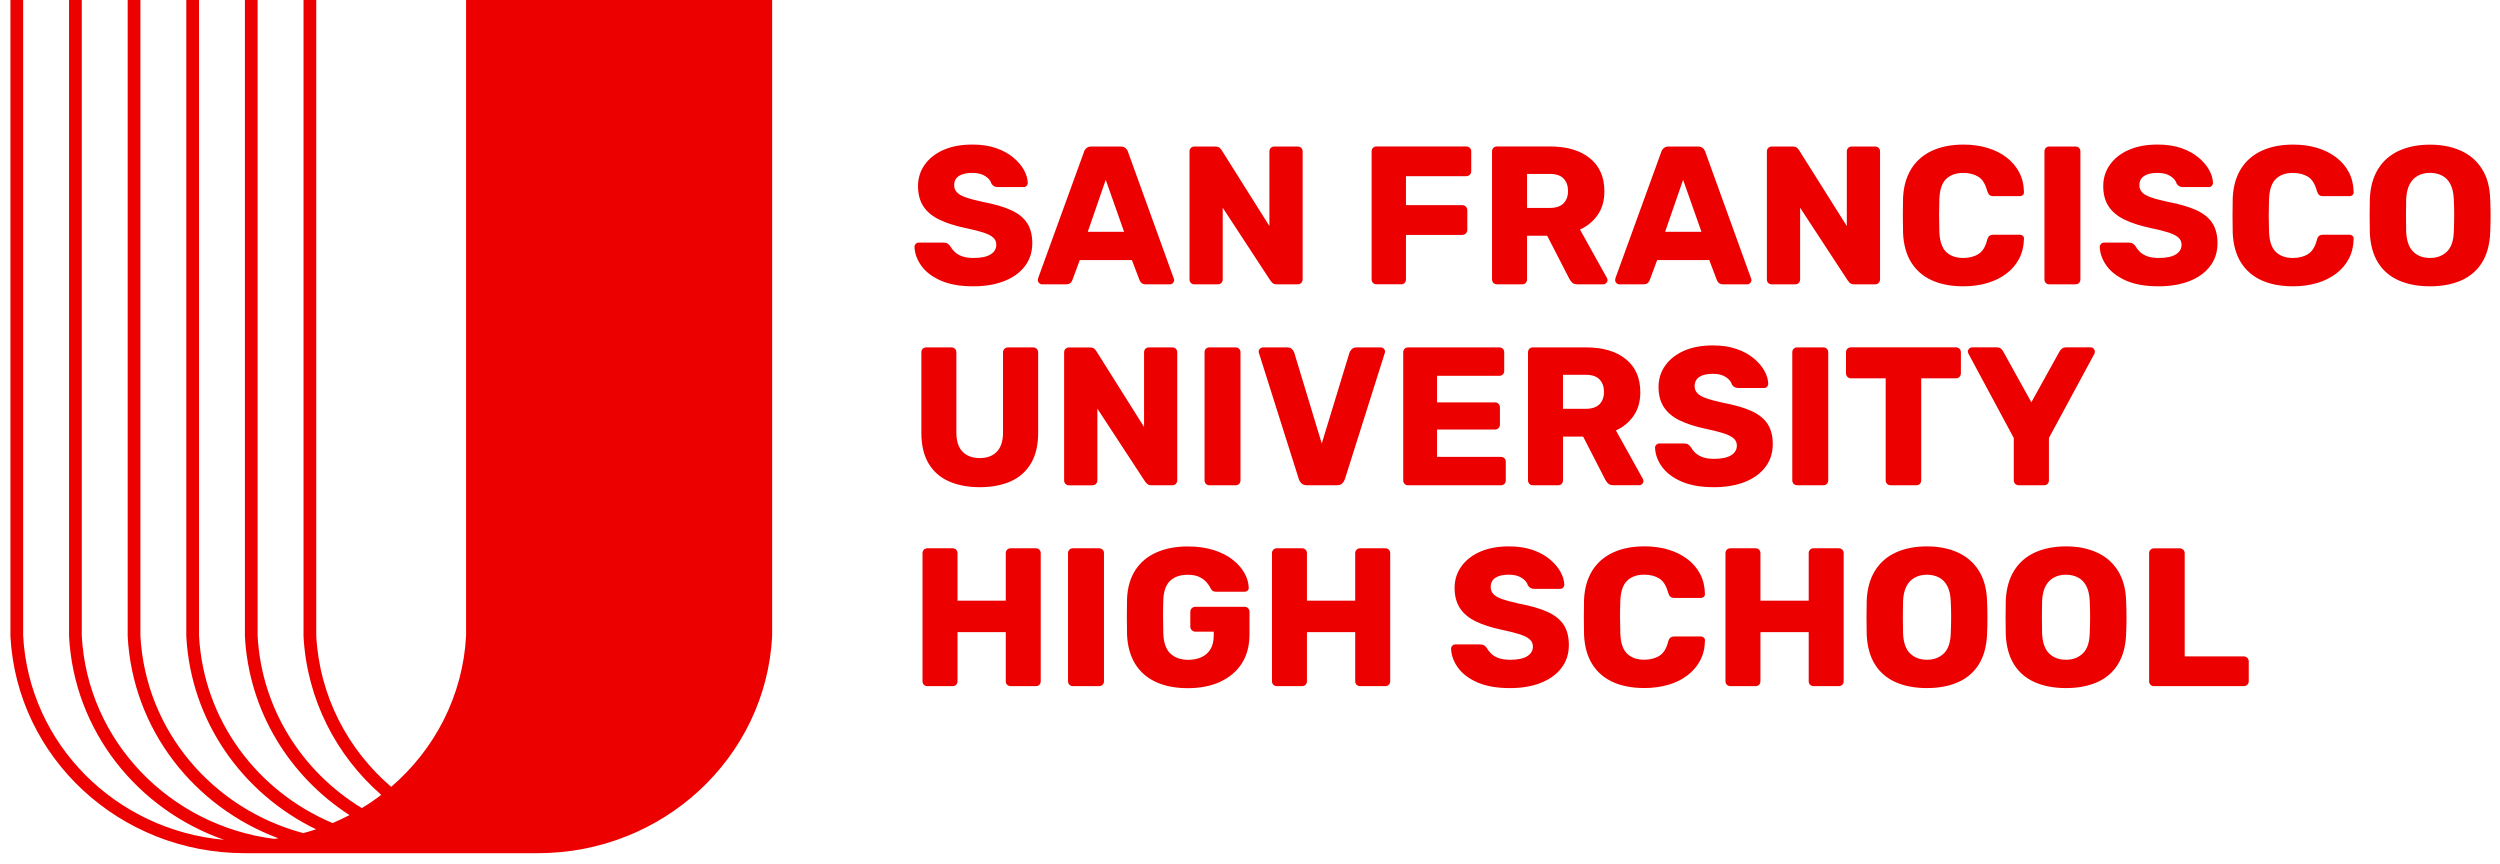
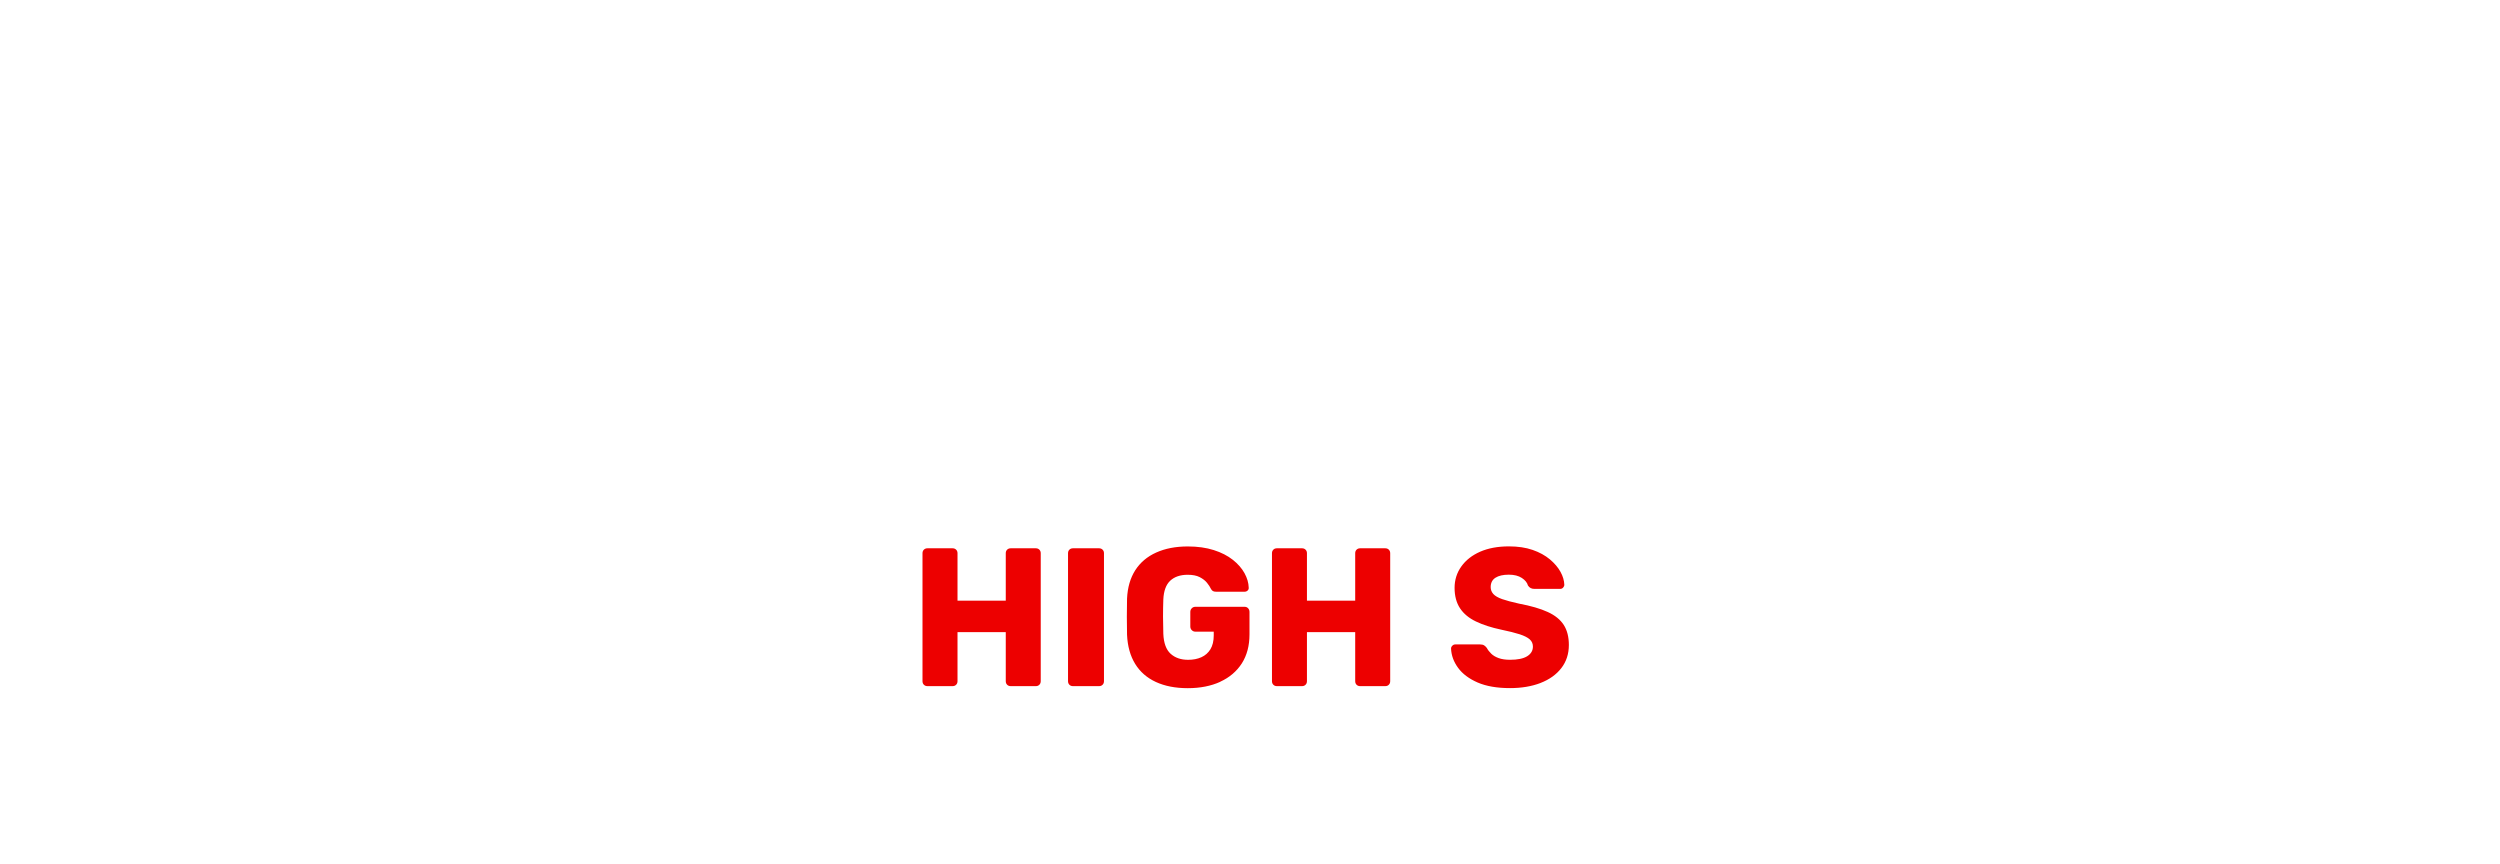
<svg xmlns="http://www.w3.org/2000/svg" width="252" height="87" viewBox="0 0 252 87" fill="none">
-   <path d="M96.022 69.162C96.167 69.162 96.286 69.115 96.378 69.022C96.471 68.929 96.517 68.809 96.517 68.663V63.721H101.381V68.663C101.381 68.809 101.427 68.929 101.519 69.022C101.612 69.115 101.731 69.162 101.876 69.162H104.415C104.56 69.162 104.675 69.115 104.768 69.022C104.86 68.929 104.906 68.809 104.906 68.663V55.763C104.906 55.617 104.86 55.501 104.768 55.408C104.675 55.315 104.557 55.268 104.415 55.268H101.876C101.731 55.268 101.612 55.315 101.519 55.408C101.427 55.501 101.381 55.617 101.381 55.763V60.546H96.517V55.763C96.517 55.617 96.471 55.501 96.378 55.408C96.286 55.315 96.167 55.268 96.022 55.268H93.483C93.338 55.268 93.219 55.315 93.127 55.408C93.034 55.501 92.988 55.617 92.988 55.763V68.663C92.988 68.809 93.034 68.929 93.127 69.022C93.219 69.115 93.338 69.162 93.483 69.162H96.022ZM110.789 69.162C110.934 69.162 111.05 69.115 111.142 69.022C111.235 68.929 111.281 68.809 111.281 68.663V55.763C111.281 55.617 111.235 55.501 111.142 55.408C111.05 55.315 110.931 55.268 110.789 55.268H108.151C108.006 55.268 107.887 55.315 107.795 55.408C107.703 55.501 107.657 55.617 107.657 55.763V68.663C107.657 68.809 107.703 68.929 107.795 69.022C107.887 69.115 108.006 69.162 108.151 69.162H110.789ZM123.004 68.716C123.941 68.287 124.666 67.666 125.181 66.862C125.692 66.054 125.949 65.083 125.949 63.943V61.683C125.949 61.537 125.903 61.414 125.81 61.314C125.718 61.214 125.599 61.165 125.454 61.165H120.495C120.349 61.165 120.227 61.214 120.132 61.314C120.033 61.414 119.983 61.533 119.983 61.683V63.152C119.983 63.298 120.033 63.421 120.132 63.521C120.231 63.621 120.349 63.671 120.495 63.671H122.345V64.046C122.345 64.615 122.232 65.08 122.011 65.446C121.787 65.808 121.484 66.077 121.095 66.25C120.709 66.423 120.264 66.509 119.766 66.509C119.03 66.509 118.44 66.303 117.992 65.894C117.546 65.486 117.302 64.817 117.263 63.89C117.223 62.727 117.223 61.573 117.263 60.437C117.302 59.562 117.536 58.928 117.962 58.532C118.387 58.137 118.974 57.937 119.723 57.937C120.221 57.937 120.626 58.017 120.933 58.176C121.24 58.336 121.484 58.522 121.662 58.742C121.84 58.961 121.975 59.167 122.068 59.366C122.12 59.459 122.183 59.529 122.256 59.576C122.328 59.622 122.437 59.646 122.579 59.646H125.454C125.573 59.646 125.675 59.606 125.761 59.526C125.847 59.446 125.883 59.346 125.87 59.227C125.857 58.752 125.715 58.266 125.448 57.778C125.177 57.289 124.785 56.837 124.267 56.428C123.749 56.019 123.11 55.69 122.348 55.448C121.586 55.205 120.715 55.082 119.729 55.082C118.509 55.082 117.447 55.288 116.541 55.697C115.634 56.106 114.935 56.701 114.433 57.482C113.935 58.263 113.658 59.214 113.606 60.34C113.592 60.922 113.586 61.533 113.586 62.175C113.586 62.816 113.592 63.421 113.606 63.99C113.658 65.14 113.932 66.117 114.423 66.918C114.915 67.719 115.611 68.327 116.511 68.743C117.411 69.158 118.483 69.368 119.729 69.368C120.976 69.368 122.071 69.152 123.007 68.723M131.245 69.162C131.39 69.162 131.509 69.115 131.601 69.022C131.694 68.929 131.74 68.809 131.74 68.663V63.721H136.604V68.663C136.604 68.809 136.65 68.929 136.742 69.022C136.835 69.115 136.953 69.162 137.099 69.162H139.638C139.783 69.162 139.902 69.115 139.994 69.022C140.086 68.929 140.132 68.809 140.132 68.663V55.763C140.132 55.617 140.086 55.501 139.994 55.408C139.902 55.315 139.783 55.268 139.638 55.268H137.099C136.953 55.268 136.835 55.315 136.742 55.408C136.65 55.501 136.604 55.617 136.604 55.763V60.546H131.74V55.763C131.74 55.617 131.694 55.501 131.601 55.408C131.509 55.315 131.39 55.268 131.245 55.268H128.706C128.561 55.268 128.442 55.315 128.353 55.408C128.261 55.501 128.215 55.617 128.215 55.763V68.663C128.215 68.809 128.261 68.929 128.353 69.022C128.445 69.115 128.564 69.162 128.706 69.162H131.245ZM155.285 68.843C156.179 68.497 156.878 67.998 157.383 67.344C157.887 66.689 158.141 65.914 158.141 65.013C158.141 64.206 157.97 63.534 157.63 62.999C157.287 62.464 156.75 62.025 156.014 61.69C155.279 61.351 154.313 61.072 153.119 60.846C152.397 60.686 151.829 60.536 151.414 60.39C151.002 60.244 150.705 60.071 150.527 59.875C150.349 59.675 150.26 59.446 150.26 59.18C150.26 58.758 150.421 58.442 150.741 58.236C151.061 58.03 151.513 57.927 152.09 57.927C152.628 57.927 153.063 58.037 153.399 58.256C153.732 58.476 153.94 58.728 154.019 59.021C154.098 59.14 154.191 59.227 154.296 59.28C154.402 59.333 154.527 59.36 154.669 59.36H157.267C157.386 59.36 157.485 59.316 157.564 59.23C157.643 59.144 157.683 59.047 157.683 58.944C157.67 58.519 157.541 58.087 157.3 57.645C157.056 57.203 156.7 56.781 156.229 56.385C155.757 55.989 155.177 55.67 154.487 55.431C153.798 55.192 153 55.075 152.097 55.075C150.979 55.075 150.016 55.255 149.201 55.611C148.387 55.969 147.753 56.465 147.302 57.1C146.847 57.734 146.622 58.456 146.622 59.263C146.622 60.071 146.807 60.769 147.173 61.318C147.539 61.866 148.073 62.311 148.779 62.647C149.481 62.986 150.332 63.259 151.328 63.471C152.103 63.631 152.723 63.787 153.188 63.937C153.653 64.09 153.993 64.262 154.201 64.452C154.412 64.645 154.517 64.884 154.517 65.176C154.517 65.585 154.323 65.911 153.937 66.15C153.548 66.39 152.974 66.506 152.215 66.506C151.757 66.506 151.371 66.449 151.064 66.336C150.754 66.223 150.504 66.077 150.316 65.891C150.125 65.705 149.976 65.512 149.874 65.316C149.795 65.21 149.706 65.123 149.607 65.057C149.508 64.99 149.366 64.957 149.181 64.957H146.702C146.583 64.957 146.481 65 146.395 65.087C146.309 65.173 146.266 65.269 146.266 65.373C146.293 66.061 146.53 66.709 146.975 67.317C147.42 67.925 148.08 68.42 148.944 68.796C149.811 69.172 150.9 69.361 152.212 69.361C153.366 69.361 154.392 69.188 155.282 68.846M168.16 69.032C168.895 68.813 169.538 68.497 170.089 68.081C170.64 67.666 171.068 67.161 171.378 66.572C171.688 65.984 171.847 65.319 171.86 64.578C171.873 64.459 171.837 64.359 171.751 64.279C171.665 64.199 171.563 64.159 171.444 64.159H168.786C168.615 64.159 168.48 64.196 168.381 64.269C168.282 64.342 168.206 64.478 168.153 64.674C167.982 65.362 167.688 65.838 167.266 66.104C166.844 66.37 166.333 66.499 165.729 66.499C165.007 66.499 164.437 66.296 164.018 65.894C163.596 65.492 163.368 64.821 163.329 63.88C163.289 62.743 163.289 61.63 163.329 60.546C163.368 59.609 163.599 58.938 164.018 58.532C164.437 58.13 165.01 57.927 165.729 57.927C166.333 57.927 166.841 58.057 167.256 58.313C167.668 58.572 167.968 59.051 168.15 59.752C168.216 59.951 168.295 60.088 168.387 60.161C168.48 60.234 168.612 60.27 168.783 60.27H171.441C171.56 60.27 171.662 60.231 171.748 60.151C171.833 60.071 171.87 59.971 171.857 59.855C171.843 59.114 171.682 58.449 171.375 57.861C171.068 57.272 170.636 56.77 170.086 56.352C169.535 55.936 168.892 55.617 168.156 55.398C167.421 55.178 166.62 55.072 165.756 55.072C164.536 55.072 163.477 55.282 162.587 55.697C161.693 56.112 161 56.721 160.499 57.522C160.001 58.323 159.724 59.297 159.671 60.45C159.658 61.018 159.652 61.613 159.652 62.235C159.652 62.856 159.658 63.438 159.671 63.98C159.724 65.156 159.995 66.144 160.489 66.935C160.981 67.729 161.67 68.331 162.557 68.74C163.444 69.148 164.509 69.354 165.756 69.354C166.623 69.354 167.421 69.245 168.156 69.025M176.961 69.162C177.106 69.162 177.222 69.115 177.314 69.022C177.407 68.929 177.453 68.809 177.453 68.663V63.721H182.317V68.663C182.317 68.809 182.363 68.929 182.455 69.022C182.548 69.115 182.666 69.162 182.808 69.162H185.347C185.493 69.162 185.611 69.115 185.704 69.022C185.796 68.929 185.842 68.809 185.842 68.663V55.763C185.842 55.617 185.796 55.501 185.704 55.408C185.611 55.315 185.493 55.268 185.347 55.268H182.808C182.663 55.268 182.544 55.315 182.455 55.408C182.363 55.501 182.317 55.617 182.317 55.763V60.546H177.453V55.763C177.453 55.617 177.407 55.501 177.314 55.408C177.222 55.315 177.103 55.268 176.961 55.268H174.422C174.277 55.268 174.158 55.315 174.066 55.408C173.974 55.501 173.927 55.617 173.927 55.763V68.663C173.927 68.809 173.974 68.929 174.066 69.022C174.158 69.115 174.277 69.162 174.422 69.162H176.961ZM197.378 68.763C198.271 68.367 198.967 67.769 199.465 66.968C199.963 66.167 200.24 65.166 200.293 63.963C200.319 63.395 200.332 62.827 200.332 62.258C200.332 61.69 200.319 61.115 200.293 60.533C200.253 59.343 199.976 58.339 199.465 57.525C198.954 56.711 198.248 56.099 197.348 55.69C196.448 55.278 195.409 55.075 194.228 55.075C193.048 55.075 191.989 55.282 191.099 55.69C190.205 56.099 189.506 56.711 189.001 57.525C188.497 58.339 188.216 59.34 188.164 60.533C188.151 61.115 188.144 61.69 188.144 62.258C188.144 62.827 188.151 63.395 188.164 63.963C188.216 65.166 188.493 66.17 188.991 66.968C189.489 67.769 190.185 68.367 191.079 68.763C191.973 69.158 193.021 69.358 194.228 69.358C195.435 69.358 196.484 69.158 197.378 68.763ZM192.536 65.868C192.104 65.442 191.867 64.768 191.827 63.844C191.814 63.262 191.808 62.714 191.808 62.198C191.808 61.683 191.814 61.148 191.827 60.593C191.854 59.971 191.973 59.466 192.184 59.074C192.395 58.685 192.675 58.396 193.031 58.21C193.384 58.024 193.786 57.931 194.232 57.931C194.677 57.931 195.099 58.024 195.452 58.21C195.808 58.396 196.085 58.682 196.289 59.074C196.494 59.463 196.609 59.968 196.636 60.593C196.662 61.148 196.675 61.683 196.675 62.198C196.675 62.714 196.662 63.265 196.636 63.844C196.609 64.771 196.375 65.446 195.936 65.868C195.498 66.29 194.927 66.503 194.235 66.503C193.542 66.503 192.975 66.29 192.543 65.868M211.396 68.763C212.29 68.367 212.982 67.769 213.484 66.968C213.982 66.167 214.259 65.166 214.311 63.963C214.338 63.395 214.351 62.827 214.351 62.258C214.351 61.69 214.338 61.115 214.311 60.533C214.272 59.343 213.995 58.339 213.484 57.525C212.972 56.711 212.267 56.099 211.366 55.69C210.466 55.278 209.427 55.075 208.247 55.075C207.066 55.075 206.008 55.282 205.117 55.69C204.224 56.099 203.525 56.711 203.02 57.525C202.515 58.339 202.235 59.34 202.182 60.533C202.169 61.115 202.163 61.69 202.163 62.258C202.163 62.827 202.169 63.395 202.182 63.963C202.235 65.166 202.509 66.17 203.01 66.968C203.508 67.769 204.204 68.367 205.098 68.763C205.991 69.158 207.04 69.358 208.247 69.358C209.454 69.358 210.506 69.158 211.396 68.763ZM206.552 65.868C206.12 65.442 205.882 64.768 205.843 63.844C205.83 63.262 205.823 62.714 205.823 62.198C205.823 61.683 205.83 61.148 205.843 60.593C205.869 59.971 205.988 59.466 206.196 59.074C206.407 58.685 206.687 58.396 207.043 58.21C207.399 58.024 207.798 57.931 208.244 57.931C208.689 57.931 209.111 58.024 209.464 58.21C209.817 58.396 210.097 58.682 210.301 59.074C210.506 59.463 210.618 59.968 210.644 60.593C210.671 61.148 210.684 61.683 210.684 62.198C210.684 62.714 210.671 63.265 210.644 63.844C210.618 64.771 210.387 65.446 209.945 65.868C209.507 66.29 208.939 66.503 208.244 66.503C207.548 66.503 206.984 66.29 206.552 65.868ZM226.163 69.162C226.308 69.162 226.43 69.115 226.526 69.022C226.625 68.929 226.674 68.809 226.674 68.663V66.679C226.674 66.532 226.625 66.409 226.526 66.313C226.427 66.213 226.305 66.164 226.163 66.164H220.218V55.767C220.218 55.62 220.168 55.504 220.069 55.411C219.97 55.318 219.855 55.272 219.726 55.272H217.128C216.982 55.272 216.864 55.318 216.771 55.411C216.679 55.504 216.633 55.62 216.633 55.767V68.666C216.633 68.813 216.679 68.932 216.771 69.025C216.864 69.118 216.982 69.165 217.128 69.165H226.163V69.162Z" fill="#ED0000" />
-   <path d="M101.869 48.524C102.75 48.135 103.432 47.53 103.917 46.719C104.402 45.905 104.646 44.871 104.646 43.615V35.518C104.646 35.372 104.596 35.252 104.498 35.159C104.399 35.066 104.283 35.02 104.155 35.02H101.596C101.464 35.02 101.351 35.066 101.253 35.159C101.154 35.252 101.104 35.372 101.104 35.518V43.595C101.104 44.456 100.896 45.101 100.484 45.529C100.072 45.958 99.498 46.174 98.763 46.174C98.027 46.174 97.434 45.958 97.022 45.529C96.609 45.101 96.402 44.456 96.402 43.595V35.518C96.402 35.372 96.355 35.252 96.263 35.159C96.171 35.066 96.052 35.02 95.907 35.02H93.368C93.223 35.02 93.104 35.066 93.011 35.159C92.919 35.252 92.873 35.372 92.873 35.518V43.615C92.873 44.871 93.117 45.908 93.602 46.719C94.087 47.534 94.772 48.135 95.66 48.524C96.547 48.913 97.579 49.109 98.76 49.109C99.94 49.109 100.992 48.913 101.869 48.524ZM110.12 48.913C110.265 48.913 110.384 48.867 110.476 48.773C110.569 48.68 110.615 48.561 110.615 48.414V41.192L115.42 48.534C115.446 48.574 115.509 48.647 115.608 48.754C115.706 48.86 115.858 48.913 116.069 48.913H118.176C118.322 48.913 118.437 48.863 118.529 48.764C118.622 48.664 118.668 48.547 118.668 48.418V35.518C118.668 35.372 118.622 35.252 118.529 35.159C118.437 35.066 118.318 35.02 118.176 35.02H115.815C115.67 35.02 115.551 35.066 115.459 35.159C115.367 35.252 115.321 35.372 115.321 35.518V43.04L110.516 35.402C110.489 35.349 110.427 35.272 110.328 35.172C110.229 35.073 110.067 35.023 109.846 35.023H107.759C107.614 35.023 107.495 35.069 107.403 35.163C107.31 35.255 107.264 35.375 107.264 35.521V48.421C107.264 48.567 107.31 48.687 107.403 48.78C107.495 48.873 107.614 48.92 107.759 48.92H110.12V48.913ZM124.551 48.913C124.696 48.913 124.811 48.867 124.904 48.773C124.996 48.68 125.042 48.561 125.042 48.414V35.515C125.042 35.369 124.996 35.249 124.904 35.156C124.811 35.063 124.693 35.016 124.551 35.016H121.913C121.768 35.016 121.649 35.063 121.557 35.156C121.464 35.249 121.418 35.369 121.418 35.515V48.414C121.418 48.561 121.464 48.68 121.557 48.773C121.649 48.867 121.768 48.913 121.913 48.913H124.551ZM134.751 48.913C134.988 48.913 135.166 48.853 135.292 48.734C135.417 48.614 135.506 48.474 135.559 48.318L139.575 35.618C139.602 35.551 139.615 35.492 139.615 35.438C139.615 35.332 139.572 35.236 139.486 35.149C139.401 35.063 139.298 35.02 139.18 35.02H136.739C136.528 35.02 136.37 35.079 136.258 35.199C136.146 35.319 136.07 35.432 136.03 35.538L133.234 44.705L130.457 35.538C130.431 35.432 130.358 35.319 130.239 35.199C130.121 35.079 129.956 35.02 129.748 35.02H127.308C127.189 35.02 127.087 35.063 127.001 35.149C126.915 35.236 126.873 35.332 126.873 35.438C126.873 35.492 126.886 35.551 126.912 35.618L130.929 48.318C130.981 48.478 131.074 48.614 131.202 48.734C131.334 48.853 131.509 48.913 131.733 48.913H134.751ZM151.289 48.913C151.434 48.913 151.553 48.867 151.645 48.773C151.737 48.68 151.783 48.561 151.783 48.414V46.55C151.783 46.404 151.737 46.287 151.645 46.194C151.553 46.101 151.434 46.055 151.289 46.055H144.852V43.296H150.698C150.844 43.296 150.962 43.246 151.055 43.146C151.147 43.047 151.193 42.93 151.193 42.801V41.075C151.193 40.929 151.147 40.806 151.055 40.71C150.962 40.61 150.844 40.56 150.698 40.56H144.852V37.881H151.131C151.276 37.881 151.394 37.835 151.487 37.742C151.576 37.649 151.625 37.529 151.625 37.383V35.518C151.625 35.372 151.579 35.252 151.487 35.159C151.394 35.066 151.276 35.02 151.131 35.02H141.936C141.791 35.02 141.673 35.066 141.584 35.159C141.491 35.252 141.445 35.372 141.445 35.518V48.418C141.445 48.564 141.491 48.684 141.584 48.777C141.676 48.87 141.795 48.916 141.936 48.916H151.289V48.913ZM157.057 48.913C157.202 48.913 157.32 48.867 157.413 48.773C157.505 48.68 157.551 48.561 157.551 48.414V44.007H159.579L161.822 48.371C161.874 48.478 161.96 48.594 162.079 48.72C162.198 48.847 162.379 48.91 162.63 48.91H165.228C165.347 48.91 165.446 48.867 165.532 48.78C165.617 48.694 165.66 48.597 165.66 48.491C165.66 48.424 165.64 48.351 165.601 48.272L162.884 43.389C163.619 43.056 164.213 42.568 164.664 41.92C165.116 41.272 165.344 40.477 165.344 39.54C165.344 38.097 164.856 36.984 163.876 36.196C162.897 35.408 161.561 35.016 159.869 35.016H154.514C154.369 35.016 154.25 35.063 154.161 35.156C154.069 35.249 154.023 35.369 154.023 35.515V48.414C154.023 48.561 154.069 48.68 154.161 48.773C154.253 48.867 154.372 48.913 154.514 48.913H157.057ZM157.548 37.778H159.833C160.476 37.778 160.945 37.938 161.241 38.254C161.535 38.573 161.683 38.988 161.683 39.503C161.683 40.019 161.528 40.447 161.222 40.753C160.915 41.056 160.45 41.209 159.833 41.209H157.548V37.775V37.778ZM175.84 48.594C176.734 48.248 177.433 47.75 177.938 47.095C178.442 46.44 178.696 45.662 178.696 44.765C178.696 43.957 178.525 43.286 178.185 42.751C177.842 42.216 177.305 41.78 176.569 41.441C175.834 41.102 174.871 40.823 173.674 40.597C172.952 40.437 172.384 40.288 171.972 40.142C171.56 39.995 171.263 39.826 171.085 39.626C170.907 39.427 170.818 39.198 170.818 38.932C170.818 38.51 170.98 38.194 171.303 37.988C171.623 37.782 172.074 37.679 172.651 37.679C173.189 37.679 173.628 37.788 173.961 38.004C174.297 38.224 174.501 38.476 174.581 38.769C174.66 38.889 174.752 38.975 174.858 39.028C174.963 39.081 175.088 39.108 175.23 39.108H177.829C177.948 39.108 178.047 39.065 178.122 38.978C178.202 38.892 178.241 38.795 178.241 38.689C178.228 38.267 178.099 37.831 177.859 37.389C177.615 36.947 177.258 36.525 176.787 36.13C176.315 35.731 175.735 35.415 175.046 35.176C174.356 34.937 173.558 34.817 172.655 34.817C171.54 34.817 170.574 34.996 169.759 35.352C168.945 35.711 168.312 36.206 167.86 36.841C167.408 37.476 167.181 38.197 167.181 39.005C167.181 39.812 167.362 40.511 167.731 41.059C168.097 41.607 168.635 42.053 169.337 42.388C170.04 42.727 170.89 43 171.886 43.213C172.661 43.372 173.281 43.529 173.746 43.678C174.211 43.831 174.551 44.004 174.759 44.193C174.97 44.386 175.075 44.629 175.075 44.918C175.075 45.327 174.881 45.652 174.495 45.892C174.109 46.131 173.532 46.251 172.773 46.251C172.315 46.251 171.929 46.194 171.623 46.081C171.316 45.968 171.065 45.819 170.874 45.632C170.683 45.45 170.538 45.257 170.432 45.057C170.353 44.951 170.264 44.865 170.165 44.801C170.066 44.735 169.924 44.702 169.743 44.702H167.263C167.144 44.702 167.042 44.745 166.956 44.831C166.871 44.918 166.828 45.014 166.828 45.121C166.854 45.809 167.091 46.457 167.537 47.065C167.982 47.673 168.638 48.165 169.505 48.544C170.373 48.92 171.461 49.109 172.773 49.109C173.928 49.109 174.953 48.936 175.844 48.594M183.794 48.913C183.939 48.913 184.055 48.867 184.147 48.773C184.24 48.68 184.286 48.561 184.286 48.414V35.515C184.286 35.369 184.24 35.249 184.147 35.156C184.055 35.063 183.936 35.016 183.794 35.016H181.156C181.011 35.016 180.892 35.063 180.8 35.156C180.708 35.249 180.662 35.369 180.662 35.515V48.414C180.662 48.561 180.708 48.68 180.8 48.773C180.892 48.867 181.008 48.913 181.156 48.913H183.794ZM193.163 48.913C193.308 48.913 193.427 48.867 193.519 48.773C193.612 48.68 193.658 48.561 193.658 48.414V38.134H197.163C197.308 38.134 197.427 38.084 197.52 37.984C197.612 37.885 197.658 37.768 197.658 37.635V35.511C197.658 35.365 197.612 35.246 197.52 35.153C197.427 35.059 197.308 35.013 197.163 35.013H186.571C186.426 35.013 186.307 35.059 186.215 35.153C186.123 35.246 186.076 35.365 186.076 35.511V37.635C186.076 37.768 186.123 37.885 186.215 37.984C186.307 38.084 186.426 38.134 186.571 38.134H190.077V48.414C190.077 48.561 190.123 48.68 190.215 48.773C190.307 48.867 190.426 48.913 190.571 48.913H193.17H193.163ZM206.041 48.913C206.186 48.913 206.301 48.867 206.394 48.773C206.486 48.68 206.532 48.561 206.532 48.414V44.147L211.119 35.651C211.133 35.611 211.142 35.575 211.149 35.541C211.156 35.508 211.159 35.472 211.159 35.432C211.159 35.325 211.119 35.229 211.04 35.142C210.961 35.056 210.862 35.013 210.743 35.013H208.283C208.085 35.013 207.93 35.063 207.822 35.163C207.709 35.262 207.634 35.352 207.597 35.432L204.761 40.55L201.925 35.432C201.899 35.352 201.83 35.262 201.718 35.163C201.605 35.063 201.45 35.013 201.256 35.013H198.796C198.677 35.013 198.575 35.056 198.489 35.142C198.403 35.229 198.36 35.325 198.36 35.432C198.36 35.472 198.367 35.508 198.38 35.541C198.393 35.575 198.407 35.611 198.42 35.651L202.987 44.147V48.414C202.987 48.561 203.037 48.68 203.136 48.773C203.234 48.867 203.347 48.913 203.479 48.913H206.041Z" fill="#ED0000" />
-   <path d="M101.199 28.345C102.093 28 102.792 27.501 103.296 26.846C103.801 26.192 104.055 25.414 104.055 24.513C104.055 23.705 103.883 23.034 103.544 22.499C103.201 21.964 102.663 21.528 101.931 21.189C101.199 20.85 100.233 20.571 99.036 20.345C98.313 20.185 97.746 20.036 97.334 19.89C96.922 19.743 96.625 19.574 96.447 19.374C96.269 19.175 96.18 18.946 96.18 18.68C96.18 18.258 96.341 17.942 96.661 17.736C96.981 17.53 97.433 17.427 98.01 17.427C98.548 17.427 98.986 17.536 99.319 17.756C99.656 17.975 99.86 18.228 99.939 18.52C100.018 18.64 100.111 18.726 100.216 18.779C100.322 18.833 100.447 18.859 100.589 18.859H103.187C103.306 18.859 103.405 18.816 103.481 18.73C103.56 18.643 103.6 18.547 103.6 18.44C103.586 18.018 103.458 17.583 103.217 17.141C102.973 16.699 102.617 16.277 102.142 15.881C101.671 15.486 101.09 15.166 100.401 14.927C99.712 14.688 98.914 14.572 98.01 14.572C96.895 14.572 95.929 14.751 95.115 15.107C94.3 15.466 93.667 15.961 93.215 16.596C92.763 17.231 92.536 17.952 92.536 18.759C92.536 19.567 92.721 20.265 93.087 20.814C93.453 21.362 93.99 21.807 94.692 22.143C95.395 22.482 96.246 22.755 97.242 22.968C98.017 23.127 98.637 23.283 99.102 23.433C99.567 23.586 99.906 23.755 100.114 23.948C100.325 24.141 100.427 24.38 100.427 24.673C100.427 25.085 100.233 25.407 99.847 25.646C99.461 25.886 98.884 26.002 98.126 26.002C97.667 26.002 97.281 25.946 96.975 25.833C96.668 25.72 96.417 25.57 96.226 25.387C96.035 25.201 95.89 25.008 95.784 24.812C95.705 24.706 95.616 24.619 95.517 24.553C95.418 24.486 95.276 24.453 95.095 24.453H92.615C92.496 24.453 92.394 24.496 92.308 24.583C92.223 24.669 92.18 24.766 92.18 24.872C92.206 25.56 92.444 26.208 92.889 26.816C93.334 27.425 93.99 27.917 94.857 28.296C95.725 28.674 96.813 28.86 98.126 28.86C99.28 28.86 100.305 28.688 101.196 28.345M107.442 28.661C107.666 28.661 107.821 28.611 107.913 28.512C108.005 28.412 108.065 28.322 108.091 28.242L108.84 26.218H114.096L114.865 28.242C114.891 28.322 114.954 28.412 115.053 28.512C115.152 28.611 115.3 28.661 115.498 28.661H117.918C118.037 28.661 118.139 28.618 118.225 28.532C118.311 28.445 118.354 28.349 118.354 28.242C118.354 28.176 118.34 28.116 118.314 28.063L113.707 15.323C113.668 15.177 113.585 15.047 113.463 14.937C113.338 14.824 113.163 14.768 112.942 14.768H110.027C109.803 14.768 109.631 14.824 109.506 14.937C109.381 15.05 109.298 15.18 109.262 15.323L104.635 28.063C104.622 28.116 104.615 28.176 104.615 28.242C104.615 28.349 104.658 28.445 104.744 28.532C104.83 28.618 104.925 28.661 105.031 28.661H107.455H107.442ZM111.458 18.125L113.308 23.363H109.648L111.458 18.125ZM122.759 28.661C122.905 28.661 123.02 28.615 123.112 28.521C123.205 28.428 123.251 28.309 123.251 28.163V20.94L128.056 28.282C128.082 28.322 128.145 28.395 128.244 28.502C128.342 28.608 128.497 28.661 128.705 28.661H130.812C130.958 28.661 131.076 28.611 131.169 28.512C131.261 28.412 131.307 28.299 131.307 28.166V15.266C131.307 15.12 131.261 15.004 131.169 14.911C131.076 14.818 130.958 14.771 130.812 14.771H128.451C128.306 14.771 128.187 14.818 128.095 14.911C128.003 15.004 127.957 15.123 127.957 15.266V22.788L123.152 15.15C123.125 15.097 123.063 15.02 122.964 14.921C122.865 14.821 122.703 14.771 122.482 14.771H120.395C120.25 14.771 120.131 14.818 120.042 14.911C119.95 15.004 119.904 15.123 119.904 15.266V28.166C119.904 28.312 119.95 28.432 120.042 28.525C120.134 28.618 120.253 28.664 120.395 28.664H122.759V28.661ZM141.227 28.661C141.372 28.661 141.49 28.615 141.583 28.521C141.675 28.428 141.721 28.309 141.721 28.163V23.679H147.39C147.535 23.679 147.657 23.629 147.756 23.529C147.855 23.43 147.905 23.313 147.905 23.18V21.196C147.905 21.05 147.855 20.927 147.756 20.827C147.657 20.727 147.535 20.677 147.39 20.677H141.721V17.759H147.786C147.931 17.759 148.053 17.712 148.152 17.619C148.251 17.526 148.3 17.407 148.3 17.261V15.256C148.3 15.11 148.251 14.994 148.152 14.901C148.053 14.807 147.931 14.761 147.786 14.761H138.75C138.605 14.761 138.486 14.807 138.397 14.901C138.305 14.994 138.259 15.113 138.259 15.256V28.156C138.259 28.302 138.305 28.422 138.397 28.515C138.49 28.608 138.608 28.654 138.75 28.654H141.23L141.227 28.661ZM153.435 28.661C153.58 28.661 153.695 28.615 153.788 28.521C153.88 28.428 153.926 28.309 153.926 28.163V23.759H155.954L158.2 28.123C158.253 28.229 158.339 28.345 158.454 28.468C158.573 28.595 158.757 28.658 159.005 28.658H161.603C161.722 28.658 161.824 28.615 161.91 28.528C161.996 28.442 162.039 28.345 162.039 28.239C162.039 28.172 162.019 28.099 161.979 28.02L159.262 23.137C159.997 22.805 160.591 22.316 161.043 21.668C161.498 21.02 161.722 20.225 161.722 19.288C161.722 17.846 161.234 16.732 160.254 15.944C159.275 15.156 157.943 14.764 156.248 14.764H150.892C150.747 14.764 150.628 14.811 150.536 14.904C150.444 14.997 150.398 15.117 150.398 15.26V28.159C150.398 28.305 150.444 28.425 150.536 28.518C150.628 28.611 150.747 28.658 150.892 28.658H153.432L153.435 28.661ZM153.926 17.53H156.208C156.851 17.53 157.319 17.689 157.616 18.005C157.913 18.321 158.058 18.74 158.058 19.255C158.058 19.77 157.903 20.202 157.596 20.505C157.29 20.807 156.825 20.96 156.208 20.96H153.926V17.526V17.53ZM165.64 28.661C165.864 28.661 166.019 28.611 166.111 28.512C166.204 28.412 166.263 28.322 166.289 28.242L167.038 26.218H172.294L173.063 28.242C173.089 28.322 173.152 28.412 173.251 28.512C173.35 28.611 173.498 28.661 173.693 28.661H176.113C176.232 28.661 176.331 28.618 176.417 28.532C176.502 28.445 176.545 28.349 176.545 28.242C176.545 28.176 176.532 28.116 176.506 28.063L171.899 15.323C171.859 15.177 171.777 15.047 171.655 14.937C171.529 14.824 171.355 14.768 171.134 14.768H168.222C167.998 14.768 167.826 14.824 167.701 14.937C167.575 15.05 167.493 15.18 167.453 15.323L162.827 28.063C162.814 28.116 162.807 28.176 162.807 28.242C162.807 28.349 162.85 28.445 162.936 28.532C163.021 28.618 163.117 28.661 163.219 28.661H165.643H165.64ZM169.656 18.125L171.506 23.363H167.846L169.656 18.125ZM180.958 28.661C181.103 28.661 181.221 28.615 181.314 28.521C181.406 28.428 181.452 28.309 181.452 28.163V20.94L186.257 28.282C186.283 28.322 186.346 28.395 186.445 28.502C186.544 28.608 186.699 28.661 186.907 28.661H189.014C189.159 28.661 189.278 28.611 189.37 28.512C189.459 28.412 189.509 28.299 189.509 28.166V15.266C189.509 15.12 189.462 15.004 189.37 14.911C189.278 14.818 189.159 14.771 189.014 14.771H186.653C186.508 14.771 186.389 14.818 186.297 14.911C186.204 15.004 186.158 15.123 186.158 15.266V22.788L181.353 15.15C181.327 15.097 181.264 15.02 181.165 14.921C181.066 14.821 180.908 14.771 180.684 14.771H178.596C178.451 14.771 178.333 14.818 178.24 14.911C178.148 15.004 178.102 15.123 178.102 15.266V28.166C178.102 28.312 178.148 28.432 178.24 28.525C178.333 28.618 178.451 28.664 178.596 28.664H180.958V28.661ZM200.312 28.535C201.047 28.315 201.69 28 202.241 27.584C202.792 27.169 203.224 26.663 203.53 26.075C203.837 25.487 203.999 24.822 204.015 24.081C204.028 23.961 203.992 23.862 203.906 23.782C203.821 23.702 203.718 23.662 203.6 23.662H200.942C200.77 23.662 200.635 23.699 200.539 23.772C200.44 23.845 200.365 23.981 200.312 24.177C200.14 24.865 199.847 25.341 199.425 25.607C199.006 25.872 198.492 26.002 197.888 26.002C197.166 26.002 196.595 25.803 196.177 25.397C195.758 24.995 195.527 24.324 195.487 23.383C195.448 22.246 195.448 21.133 195.487 20.049C195.527 19.112 195.754 18.44 196.177 18.035C196.599 17.633 197.169 17.43 197.888 17.43C198.492 17.43 198.999 17.56 199.415 17.816C199.83 18.072 200.127 18.553 200.312 19.255C200.378 19.454 200.457 19.59 200.549 19.664C200.642 19.737 200.774 19.773 200.942 19.773H203.6C203.718 19.773 203.817 19.733 203.906 19.654C203.992 19.574 204.028 19.474 204.015 19.358C204.002 18.617 203.84 17.952 203.53 17.363C203.22 16.775 202.792 16.273 202.241 15.854C201.69 15.439 201.047 15.12 200.312 14.901C199.576 14.681 198.775 14.575 197.911 14.575C196.691 14.575 195.632 14.784 194.742 15.2C193.848 15.615 193.153 16.224 192.655 17.024C192.157 17.826 191.88 18.799 191.827 19.953C191.814 20.521 191.807 21.116 191.807 21.738C191.807 22.359 191.814 22.941 191.827 23.483C191.88 24.659 192.153 25.646 192.645 26.441C193.136 27.235 193.825 27.837 194.712 28.246C195.599 28.654 196.665 28.86 197.911 28.86C198.778 28.86 199.58 28.751 200.312 28.532M209.209 28.661C209.354 28.661 209.473 28.615 209.565 28.521C209.658 28.428 209.704 28.309 209.704 28.163V15.263C209.704 15.117 209.658 15 209.565 14.907C209.473 14.814 209.354 14.768 209.209 14.768H206.571C206.426 14.768 206.307 14.814 206.218 14.907C206.126 15 206.08 15.12 206.08 15.263V28.163C206.08 28.309 206.126 28.428 206.218 28.521C206.307 28.615 206.426 28.661 206.571 28.661H209.209ZM220.669 28.345C221.562 28 222.261 27.501 222.766 26.846C223.271 26.192 223.525 25.414 223.525 24.513C223.525 23.705 223.353 23.034 223.013 22.499C222.67 21.964 222.133 21.528 221.401 21.189C220.665 20.85 219.702 20.571 218.505 20.345C217.783 20.185 217.216 20.036 216.804 19.89C216.392 19.743 216.095 19.574 215.917 19.374C215.739 19.175 215.65 18.946 215.65 18.68C215.65 18.258 215.811 17.942 216.131 17.736C216.451 17.53 216.903 17.427 217.48 17.427C218.017 17.427 218.456 17.536 218.789 17.756C219.122 17.975 219.33 18.228 219.409 18.52C219.488 18.64 219.58 18.726 219.686 18.779C219.791 18.833 219.917 18.859 220.059 18.859H222.657C222.776 18.859 222.875 18.816 222.951 18.73C223.03 18.643 223.069 18.547 223.069 18.44C223.056 18.018 222.928 17.583 222.687 17.141C222.443 16.699 222.087 16.277 221.612 15.881C221.14 15.486 220.56 15.166 219.871 14.927C219.181 14.688 218.383 14.572 217.48 14.572C216.362 14.572 215.399 14.751 214.584 15.107C213.77 15.466 213.137 15.961 212.685 16.596C212.233 17.231 212.006 17.952 212.006 18.759C212.006 19.567 212.187 20.265 212.556 20.814C212.922 21.362 213.46 21.807 214.162 22.143C214.865 22.482 215.716 22.755 216.711 22.968C217.486 23.127 218.106 23.283 218.571 23.433C219.036 23.586 219.376 23.755 219.587 23.948C219.795 24.141 219.9 24.38 219.9 24.673C219.9 25.085 219.706 25.407 219.32 25.646C218.934 25.886 218.357 26.002 217.599 26.002C217.14 26.002 216.754 25.946 216.448 25.833C216.141 25.72 215.89 25.57 215.699 25.387C215.508 25.201 215.363 25.008 215.257 24.812C215.178 24.706 215.089 24.619 214.99 24.553C214.891 24.486 214.749 24.453 214.568 24.453H212.088C211.969 24.453 211.867 24.496 211.781 24.583C211.696 24.669 211.653 24.766 211.653 24.872C211.679 25.56 211.917 26.208 212.362 26.816C212.807 27.425 213.466 27.917 214.33 28.296C215.198 28.674 216.286 28.86 217.599 28.86C218.753 28.86 219.778 28.688 220.669 28.345ZM233.546 28.535C234.282 28.315 234.925 28 235.475 27.584C236.026 27.169 236.455 26.663 236.765 26.075C237.072 25.487 237.233 24.822 237.246 24.081C237.259 23.961 237.223 23.862 237.137 23.782C237.052 23.702 236.95 23.662 236.831 23.662H234.173C234.001 23.662 233.866 23.699 233.767 23.772C233.668 23.845 233.592 23.981 233.543 24.177C233.371 24.865 233.075 25.341 232.656 25.607C232.234 25.872 231.726 26.002 231.119 26.002C230.397 26.002 229.826 25.803 229.408 25.397C228.986 24.995 228.758 24.324 228.718 23.383C228.679 22.246 228.679 21.133 228.718 20.049C228.758 19.112 228.989 18.44 229.408 18.035C229.826 17.633 230.4 17.43 231.119 17.43C231.723 17.43 232.23 17.56 232.646 17.816C233.058 18.075 233.358 18.553 233.543 19.255C233.609 19.454 233.688 19.59 233.78 19.664C233.873 19.737 234.005 19.773 234.173 19.773H236.831C236.95 19.773 237.052 19.733 237.137 19.654C237.223 19.574 237.259 19.474 237.246 19.358C237.233 18.617 237.072 17.952 236.765 17.363C236.455 16.775 236.026 16.273 235.475 15.854C234.925 15.439 234.282 15.12 233.546 14.901C232.811 14.681 232.01 14.575 231.142 14.575C229.922 14.575 228.867 14.784 227.973 15.2C227.079 15.615 226.384 16.224 225.886 17.024C225.388 17.826 225.111 18.799 225.058 19.953C225.045 20.521 225.038 21.116 225.038 21.738C225.038 22.359 225.045 22.941 225.058 23.483C225.111 24.659 225.384 25.646 225.876 26.441C226.367 27.235 227.056 27.837 227.943 28.246C228.831 28.654 229.896 28.86 231.142 28.86C232.01 28.86 232.808 28.751 233.546 28.532M248.096 28.266C248.986 27.87 249.682 27.272 250.183 26.471C250.681 25.67 250.958 24.669 251.011 23.466C251.037 22.898 251.051 22.329 251.051 21.761C251.051 21.192 251.037 20.617 251.011 20.036C250.971 18.846 250.698 17.842 250.183 17.031C249.672 16.217 248.966 15.605 248.066 15.196C247.166 14.788 246.127 14.582 244.943 14.582C243.759 14.582 242.707 14.788 241.814 15.196C240.92 15.605 240.221 16.217 239.716 17.031C239.212 17.846 238.931 18.846 238.879 20.036C238.866 20.617 238.859 21.192 238.859 21.761C238.859 22.329 238.866 22.898 238.879 23.466C238.931 24.669 239.208 25.673 239.706 26.471C240.204 27.272 240.9 27.87 241.794 28.266C242.688 28.661 243.736 28.86 244.943 28.86C246.15 28.86 247.202 28.661 248.093 28.266M243.251 25.367C242.819 24.945 242.582 24.27 242.542 23.343C242.529 22.761 242.523 22.21 242.523 21.694C242.523 21.179 242.529 20.641 242.542 20.086C242.569 19.464 242.688 18.959 242.895 18.567C243.106 18.178 243.387 17.889 243.743 17.703C244.099 17.516 244.498 17.423 244.943 17.423C245.388 17.423 245.811 17.516 246.163 17.703C246.52 17.889 246.797 18.174 247.001 18.567C247.205 18.956 247.318 19.464 247.344 20.086C247.37 20.641 247.383 21.176 247.383 21.694C247.383 22.213 247.37 22.758 247.344 23.343C247.318 24.267 247.087 24.942 246.645 25.367C246.206 25.789 245.639 26.002 244.94 26.002C244.241 26.002 243.68 25.789 243.248 25.367" fill="#ED0000" />
-   <path d="M46.981 0V64.09C46.655 70.175 43.796 75.567 39.43 79.316C35.063 75.567 32.204 70.175 31.878 64.09V0H30.595V64.136C30.935 70.508 33.896 76.162 38.43 80.124C37.804 80.602 37.154 81.044 36.475 81.456C30.473 77.807 26.364 71.455 25.968 64.086V0H24.686V64.136C25.088 71.701 29.187 78.252 35.228 82.161C34.674 82.45 34.104 82.719 33.523 82.965C25.945 79.775 20.517 72.612 20.062 64.086V0H18.779V64.136C19.234 72.718 24.451 79.997 31.858 83.594C31.436 83.733 31.004 83.863 30.569 83.979C21.48 81.556 14.667 73.685 14.153 64.09V0H12.87V64.136C13.364 73.513 19.548 81.333 28.062 84.498C27.917 84.521 27.769 84.541 27.62 84.558C17.088 83.205 8.814 74.699 8.243 64.086V0H6.96V64.136C7.465 73.672 13.852 81.603 22.591 84.654C11.643 83.673 2.921 74.995 2.334 64.086V0H1.051V64.136C1.7 76.397 12.072 86 24.666 86H54.22C66.811 86 77.185 76.394 77.832 64.136V0H46.981Z" fill="#ED0000" />
+   <path d="M96.022 69.162C96.167 69.162 96.286 69.115 96.378 69.022C96.471 68.929 96.517 68.809 96.517 68.663V63.721H101.381V68.663C101.381 68.809 101.427 68.929 101.519 69.022C101.612 69.115 101.731 69.162 101.876 69.162H104.415C104.56 69.162 104.675 69.115 104.768 69.022C104.86 68.929 104.906 68.809 104.906 68.663V55.763C104.906 55.617 104.86 55.501 104.768 55.408C104.675 55.315 104.557 55.268 104.415 55.268H101.876C101.731 55.268 101.612 55.315 101.519 55.408C101.427 55.501 101.381 55.617 101.381 55.763V60.546H96.517V55.763C96.517 55.617 96.471 55.501 96.378 55.408C96.286 55.315 96.167 55.268 96.022 55.268H93.483C93.338 55.268 93.219 55.315 93.127 55.408C93.034 55.501 92.988 55.617 92.988 55.763V68.663C92.988 68.809 93.034 68.929 93.127 69.022C93.219 69.115 93.338 69.162 93.483 69.162H96.022ZM110.789 69.162C110.934 69.162 111.05 69.115 111.142 69.022C111.235 68.929 111.281 68.809 111.281 68.663V55.763C111.281 55.617 111.235 55.501 111.142 55.408C111.05 55.315 110.931 55.268 110.789 55.268H108.151C108.006 55.268 107.887 55.315 107.795 55.408C107.703 55.501 107.657 55.617 107.657 55.763V68.663C107.657 68.809 107.703 68.929 107.795 69.022C107.887 69.115 108.006 69.162 108.151 69.162H110.789ZM123.004 68.716C123.941 68.287 124.666 67.666 125.181 66.862C125.692 66.054 125.949 65.083 125.949 63.943V61.683C125.949 61.537 125.903 61.414 125.81 61.314C125.718 61.214 125.599 61.165 125.454 61.165H120.495C120.349 61.165 120.227 61.214 120.132 61.314C120.033 61.414 119.983 61.533 119.983 61.683V63.152C119.983 63.298 120.033 63.421 120.132 63.521C120.231 63.621 120.349 63.671 120.495 63.671H122.345V64.046C122.345 64.615 122.232 65.08 122.011 65.446C121.787 65.808 121.484 66.077 121.095 66.25C120.709 66.423 120.264 66.509 119.766 66.509C119.03 66.509 118.44 66.303 117.992 65.894C117.546 65.486 117.302 64.817 117.263 63.89C117.223 62.727 117.223 61.573 117.263 60.437C117.302 59.562 117.536 58.928 117.962 58.532C118.387 58.137 118.974 57.937 119.723 57.937C120.221 57.937 120.626 58.017 120.933 58.176C121.24 58.336 121.484 58.522 121.662 58.742C121.84 58.961 121.975 59.167 122.068 59.366C122.12 59.459 122.183 59.529 122.256 59.576C122.328 59.622 122.437 59.646 122.579 59.646H125.454C125.573 59.646 125.675 59.606 125.761 59.526C125.847 59.446 125.883 59.346 125.87 59.227C125.857 58.752 125.715 58.266 125.448 57.778C125.177 57.289 124.785 56.837 124.267 56.428C123.749 56.019 123.11 55.69 122.348 55.448C121.586 55.205 120.715 55.082 119.729 55.082C118.509 55.082 117.447 55.288 116.541 55.697C115.634 56.106 114.935 56.701 114.433 57.482C113.935 58.263 113.658 59.214 113.606 60.34C113.592 60.922 113.586 61.533 113.586 62.175C113.586 62.816 113.592 63.421 113.606 63.99C113.658 65.14 113.932 66.117 114.423 66.918C114.915 67.719 115.611 68.327 116.511 68.743C117.411 69.158 118.483 69.368 119.729 69.368C120.976 69.368 122.071 69.152 123.007 68.723M131.245 69.162C131.39 69.162 131.509 69.115 131.601 69.022C131.694 68.929 131.74 68.809 131.74 68.663V63.721H136.604V68.663C136.604 68.809 136.65 68.929 136.742 69.022C136.835 69.115 136.953 69.162 137.099 69.162H139.638C139.783 69.162 139.902 69.115 139.994 69.022C140.086 68.929 140.132 68.809 140.132 68.663V55.763C140.132 55.617 140.086 55.501 139.994 55.408C139.902 55.315 139.783 55.268 139.638 55.268H137.099C136.953 55.268 136.835 55.315 136.742 55.408C136.65 55.501 136.604 55.617 136.604 55.763V60.546H131.74V55.763C131.74 55.617 131.694 55.501 131.601 55.408C131.509 55.315 131.39 55.268 131.245 55.268H128.706C128.561 55.268 128.442 55.315 128.353 55.408C128.261 55.501 128.215 55.617 128.215 55.763V68.663C128.215 68.809 128.261 68.929 128.353 69.022C128.445 69.115 128.564 69.162 128.706 69.162H131.245ZM155.285 68.843C156.179 68.497 156.878 67.998 157.383 67.344C157.887 66.689 158.141 65.914 158.141 65.013C158.141 64.206 157.97 63.534 157.63 62.999C157.287 62.464 156.75 62.025 156.014 61.69C155.279 61.351 154.313 61.072 153.119 60.846C152.397 60.686 151.829 60.536 151.414 60.39C151.002 60.244 150.705 60.071 150.527 59.875C150.349 59.675 150.26 59.446 150.26 59.18C150.26 58.758 150.421 58.442 150.741 58.236C151.061 58.03 151.513 57.927 152.09 57.927C152.628 57.927 153.063 58.037 153.399 58.256C153.732 58.476 153.94 58.728 154.019 59.021C154.098 59.14 154.191 59.227 154.296 59.28C154.402 59.333 154.527 59.36 154.669 59.36H157.267C157.386 59.36 157.485 59.316 157.564 59.23C157.643 59.144 157.683 59.047 157.683 58.944C157.67 58.519 157.541 58.087 157.3 57.645C157.056 57.203 156.7 56.781 156.229 56.385C155.757 55.989 155.177 55.67 154.487 55.431C153.798 55.192 153 55.075 152.097 55.075C150.979 55.075 150.016 55.255 149.201 55.611C148.387 55.969 147.753 56.465 147.302 57.1C146.847 57.734 146.622 58.456 146.622 59.263C146.622 60.071 146.807 60.769 147.173 61.318C147.539 61.866 148.073 62.311 148.779 62.647C149.481 62.986 150.332 63.259 151.328 63.471C152.103 63.631 152.723 63.787 153.188 63.937C153.653 64.09 153.993 64.262 154.201 64.452C154.412 64.645 154.517 64.884 154.517 65.176C154.517 65.585 154.323 65.911 153.937 66.15C153.548 66.39 152.974 66.506 152.215 66.506C151.757 66.506 151.371 66.449 151.064 66.336C150.754 66.223 150.504 66.077 150.316 65.891C150.125 65.705 149.976 65.512 149.874 65.316C149.795 65.21 149.706 65.123 149.607 65.057C149.508 64.99 149.366 64.957 149.181 64.957H146.702C146.583 64.957 146.481 65 146.395 65.087C146.309 65.173 146.266 65.269 146.266 65.373C146.293 66.061 146.53 66.709 146.975 67.317C147.42 67.925 148.08 68.42 148.944 68.796C149.811 69.172 150.9 69.361 152.212 69.361C153.366 69.361 154.392 69.188 155.282 68.846" fill="#ED0000" />
</svg>
